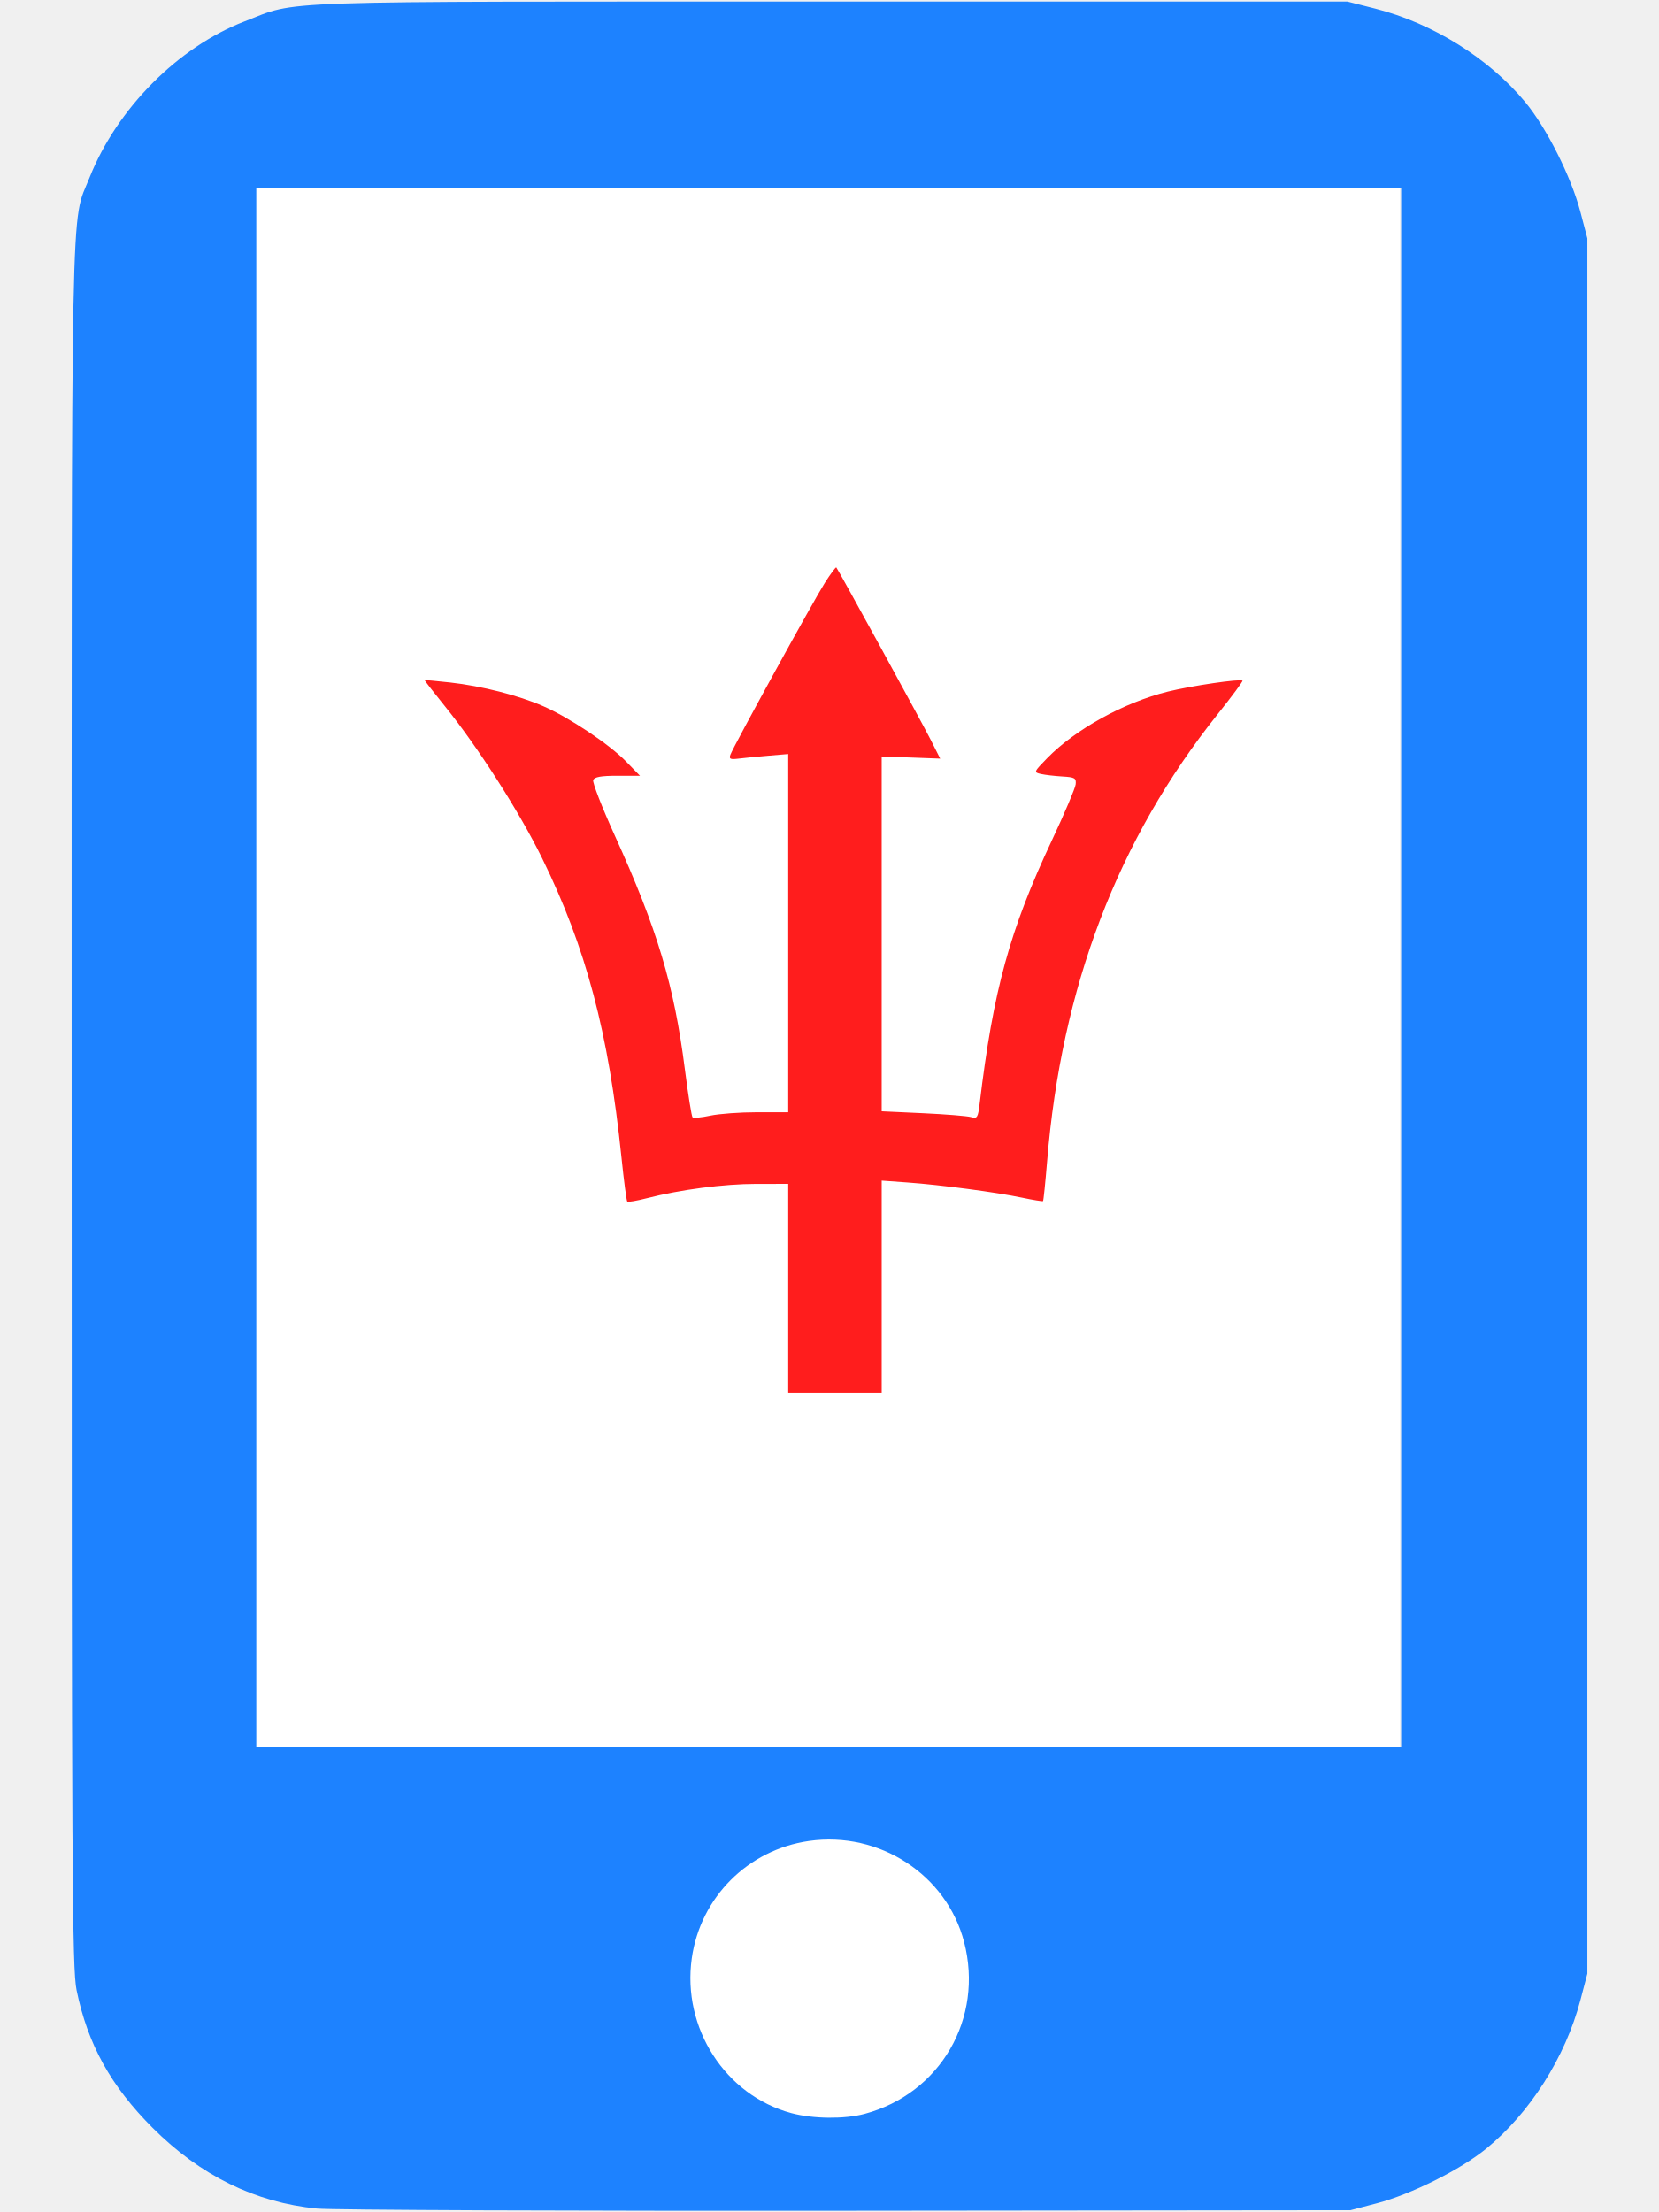
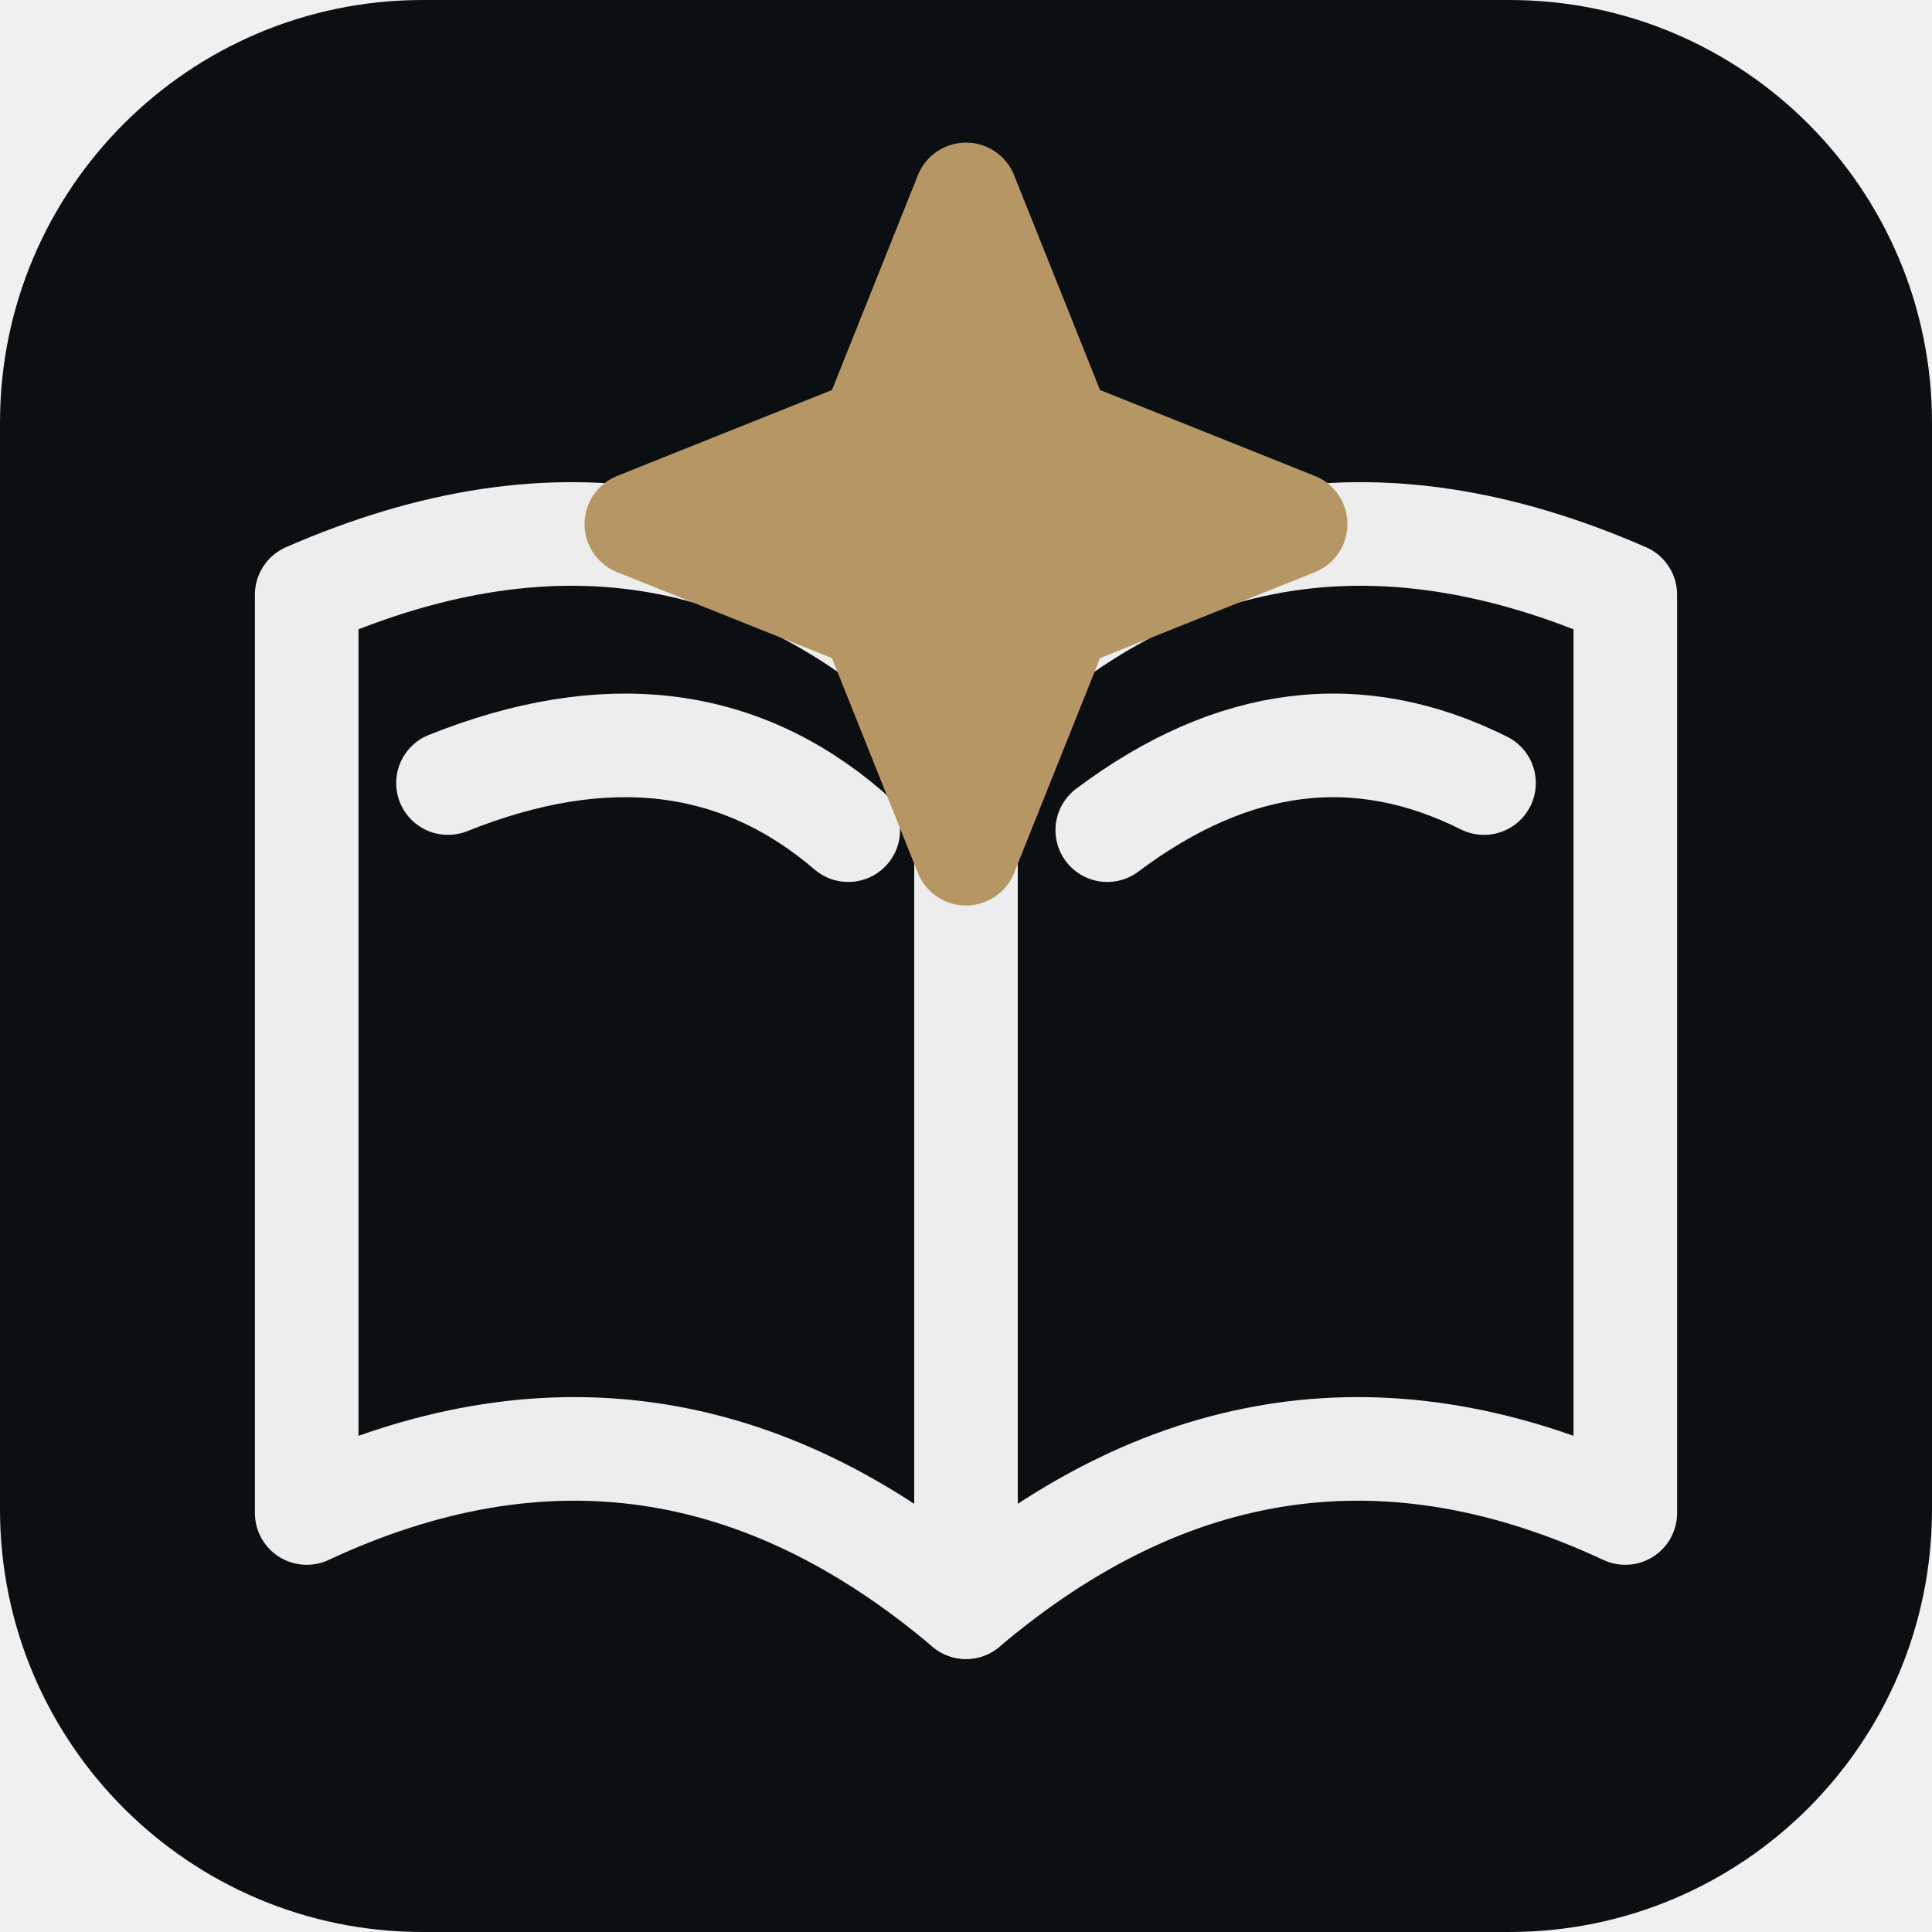
- <svg xmlns="http://www.w3.org/2000/svg" viewBox="0 0 384 512" version="1.1">
-   <rect style="fill:#ffffff" x="59" y="43" width="265" height="460" />
-   <path style="fill:#1d82ff" d="M 73.337,511.207 C 59.062,509.802 46.369,503.563 35.335,492.53 25.64,482.834 20.289,473.147 17.726,460.65 16.703,455.662 16.586,434.668 16.586,256 16.586,37.834 16.308,52.228 20.728,41.104 27.073,25.136 41.207,10.892 56.594,4.958 69.351,0.038 59.844,0.361 192.18,0.361 h 119.707 l 6.49,1.646 c 13.201,3.348 26.273,11.499 34.638,21.599 4.984,6.018 10.648,17.282 12.789,25.431 l 1.61,6.13 V 256 456.834 l -1.61,6.13 c -3.464,13.188 -11.679,26.13 -21.845,34.415 -5.934,4.836 -17.32,10.522 -25.221,12.596 l -6.13,1.609 -116.462,0.125 C 132.092,511.776 76.828,511.551 73.337,511.207 Z M 200.113,489.289 c 17.555,-4.696 27.641,-22.116 23.039,-39.791 -4.055,-15.571 -19.584,-25.688 -35.884,-23.376 -14.128,2.004 -25.141,13.017 -27.145,27.145 -2.287,16.128 7.751,31.733 23.062,35.847 5.002,1.344 12.277,1.419 16.929,0.174 z M 324.315,223.91 V 43.459 H 191.82 59.324 V 223.91 404.361 H 191.82 324.315 Z" />
-   <path style="fill:#ff1d1d" d="m 182.445,298.186 v -24.158 l -7.392,0.003 c -7.504,0.003 -17.654,1.331 -25.319,3.312 -2.324,0.601 -4.37,0.949 -4.546,0.773 -0.176,-0.176 -0.784,-4.818 -1.351,-10.316 -2.97,-28.777 -8.197,-48.466 -18.362,-69.166 -5.294,-10.781 -14.915,-25.811 -22.597,-35.298 -2.569,-3.173 -4.62,-5.823 -4.558,-5.889 0.062,-0.066 2.712,0.17 5.888,0.526 7.298,0.816 15.774,2.973 21.504,5.471 6.056,2.64 15.302,8.811 19.203,12.817 l 3.215,3.301 h -5.221 c -3.778,0 -5.326,0.275 -5.603,0.997 -0.21,0.548 2.03,6.308 4.979,12.8 9.882,21.755 13.759,34.688 16.247,54.198 0.747,5.857 1.543,10.834 1.768,11.059 0.226,0.226 2.071,0.054 4.101,-0.381 2.03,-0.435 6.92,-0.792 10.867,-0.792 h 7.176 v -41.454 -41.454 l -4.507,0.378 c -2.479,0.208 -5.59,0.512 -6.914,0.675 -2.028,0.25 -2.335,0.103 -1.947,-0.93 0.763,-2.035 19.178,-35.552 21.815,-39.706 1.349,-2.126 2.558,-3.748 2.685,-3.606 0.464,0.52 19.739,35.72 21.86,39.921 l 2.184,4.327 -6.771,-0.25 -6.771,-0.25 v 41.066 41.066 l 9.555,0.443 c 5.255,0.244 10.26,0.648 11.123,0.899 1.422,0.413 1.607,0.131 1.988,-3.04 3.17,-26.403 6.958,-40.221 16.725,-61.004 2.935,-6.246 5.414,-12.087 5.509,-12.98 0.153,-1.445 -0.185,-1.644 -3.073,-1.814 -1.785,-0.105 -4.025,-0.367 -4.977,-0.582 -1.694,-0.383 -1.662,-0.464 1.442,-3.646 6.535,-6.7 17.788,-12.907 27.958,-15.424 5.441,-1.346 16.787,-3.007 17.267,-2.528 0.136,0.136 -2.43,3.603 -5.702,7.703 -23.21,29.082 -36.221,63.195 -39.531,103.639 -0.402,4.91 -0.824,9.013 -0.938,9.118 -0.114,0.105 -2.316,-0.255 -4.894,-0.799 -5.92,-1.25 -18.754,-2.95 -26.501,-3.509 l -5.949,-0.43 v 24.535 24.535 h -10.817 -10.817 z" />
+ <svg xmlns="http://www.w3.org/2000/svg" viewBox="0 0 64 64" width="64" height="64">
+   <rect width="64" height="64" rx="14" fill="#0c0f11" />
+   <g transform="translate(32 35.3) scale(0.78)" stroke="#ededed" fill="none" stroke-width="4.4" stroke-linecap="round" stroke-linejoin="round">
+     <path d="M-28 -20 L-28 19 Q-13 12 0 23 Q13 12 28 19 L28 -20 Q12 -27 0 -15 Q-12 -27 -28 -20Z" />
+     <path d="M0 -15 V23 M-22 -12 Q-12 -16 -5 -10 M6 -10 Q14 -16 22 -12" />
+     <path d="M0 -37 L4 -27 L14 -23 L4 -19 L0 -9 L-4 -19 L-14 -23 L-4 -27 Z" fill="#B79665" stroke="#B79665" />
+   </g>
</svg>
